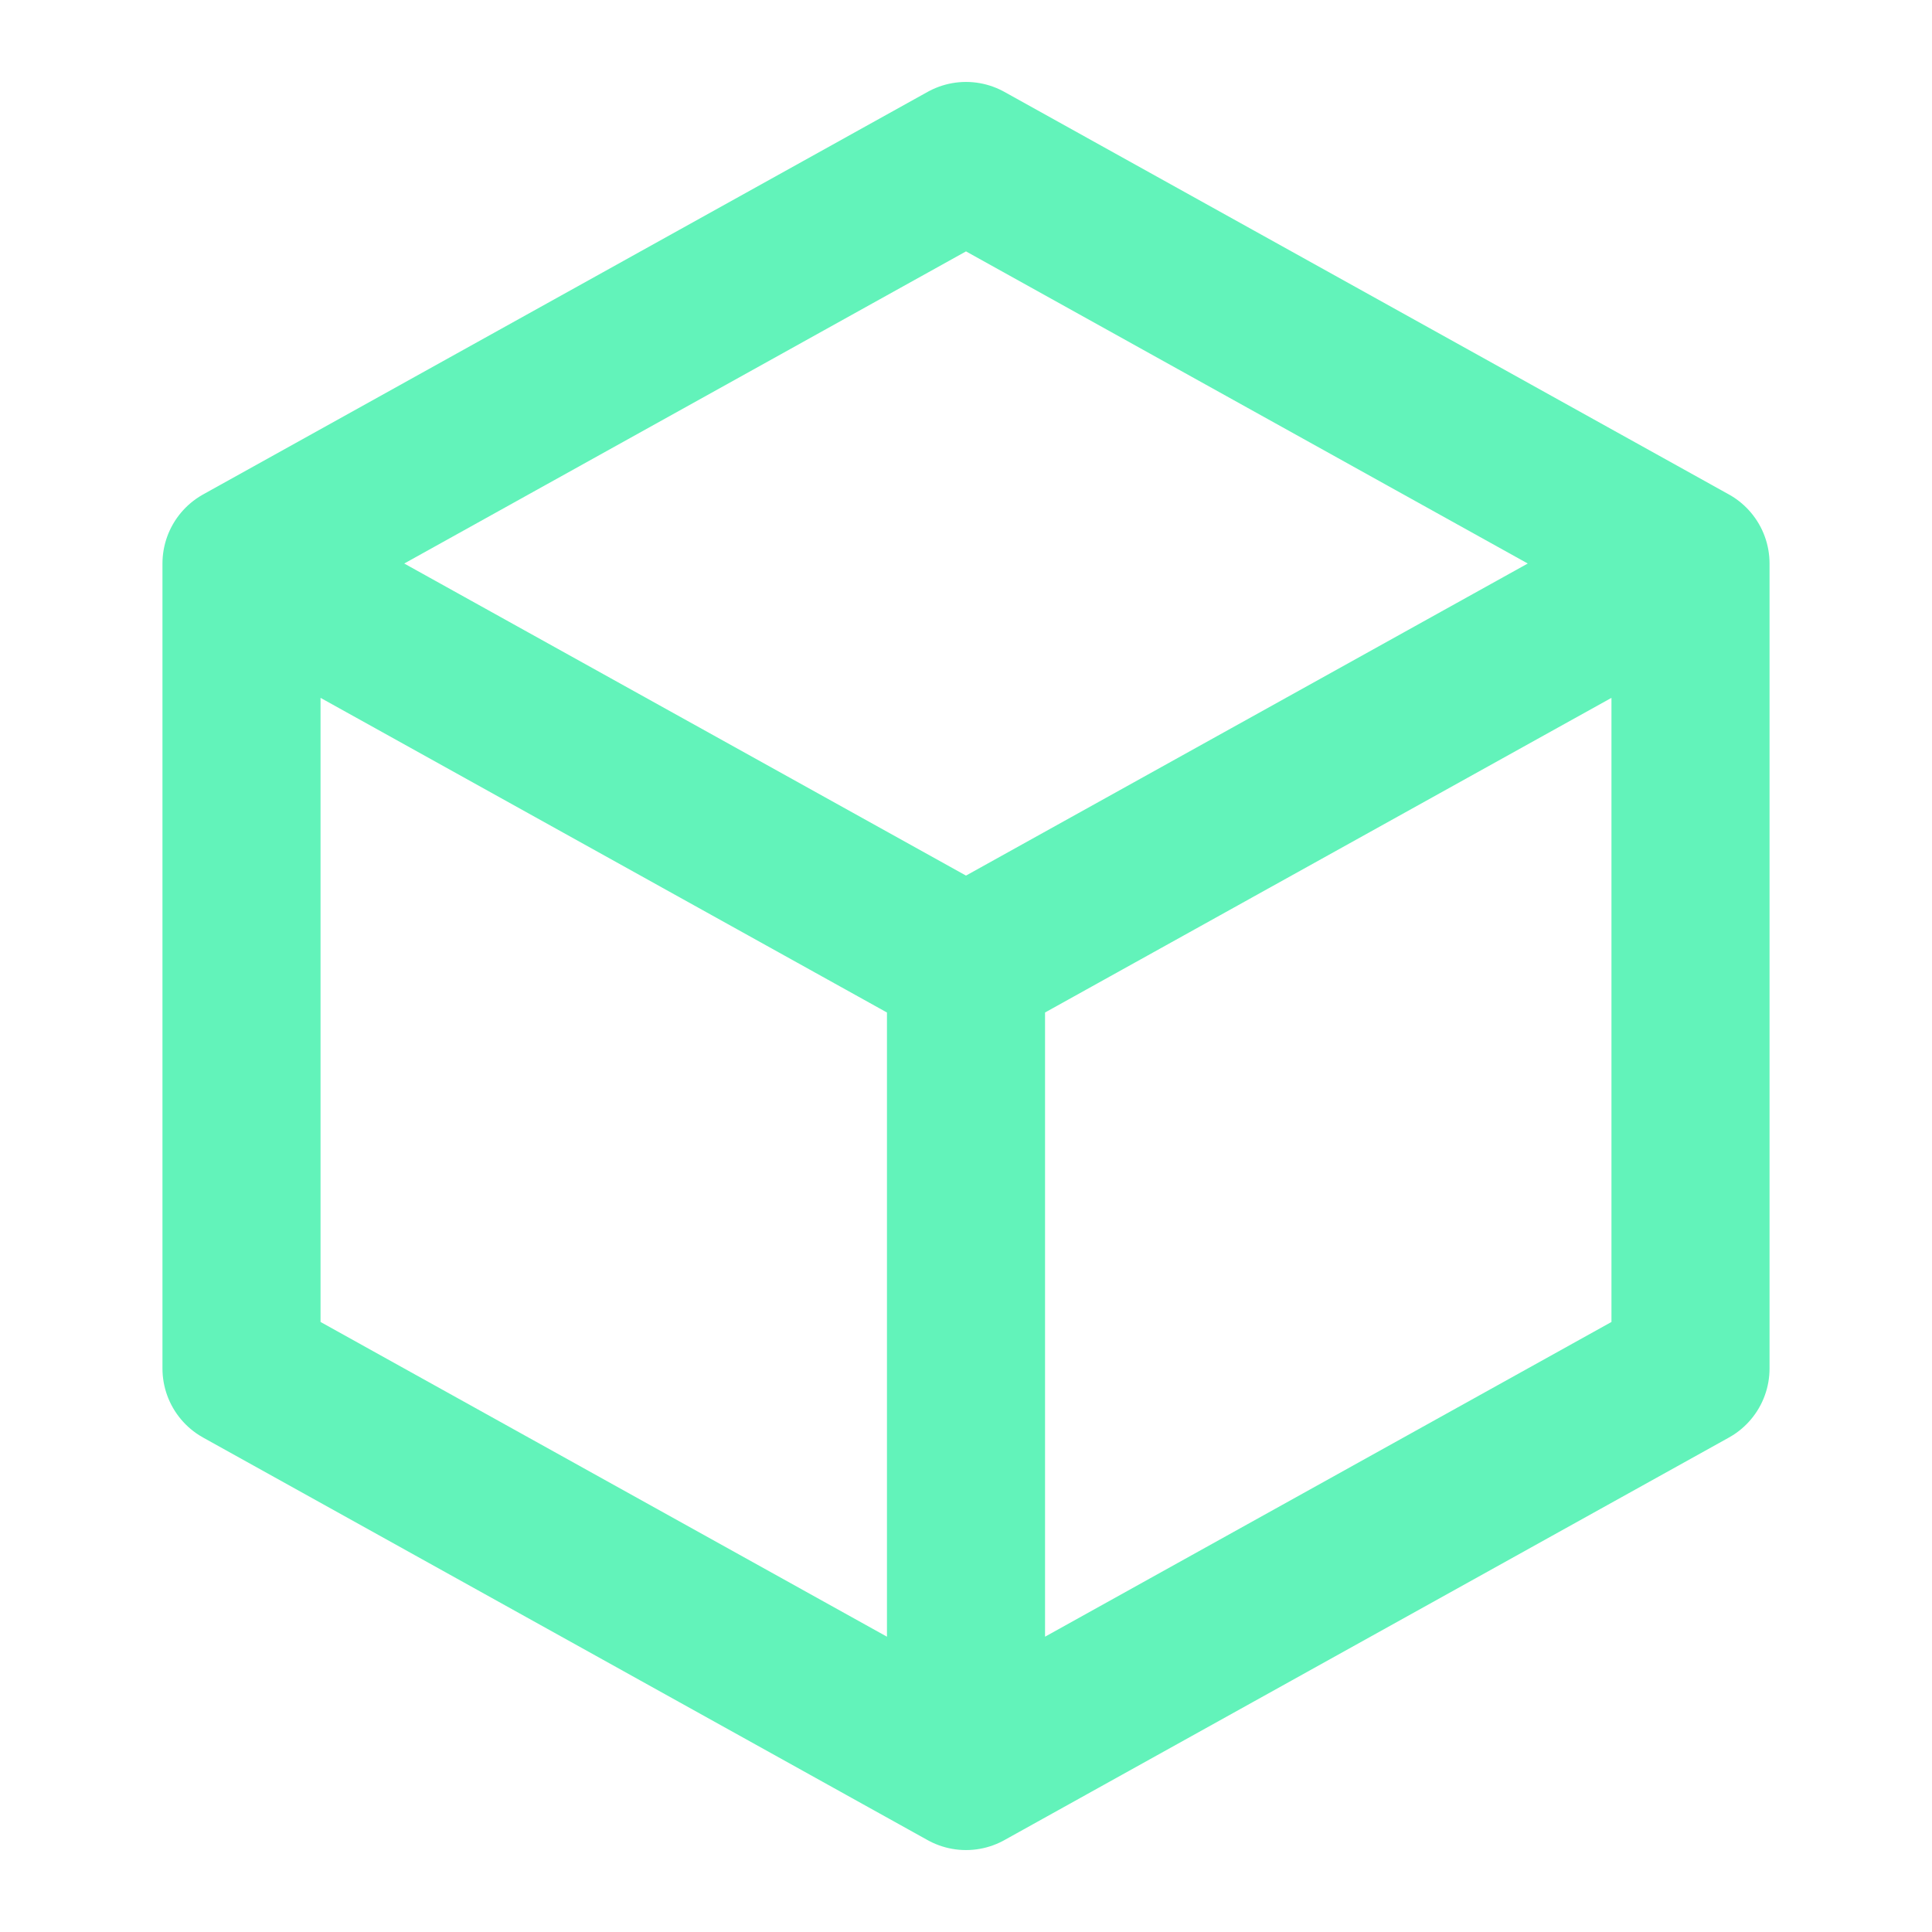
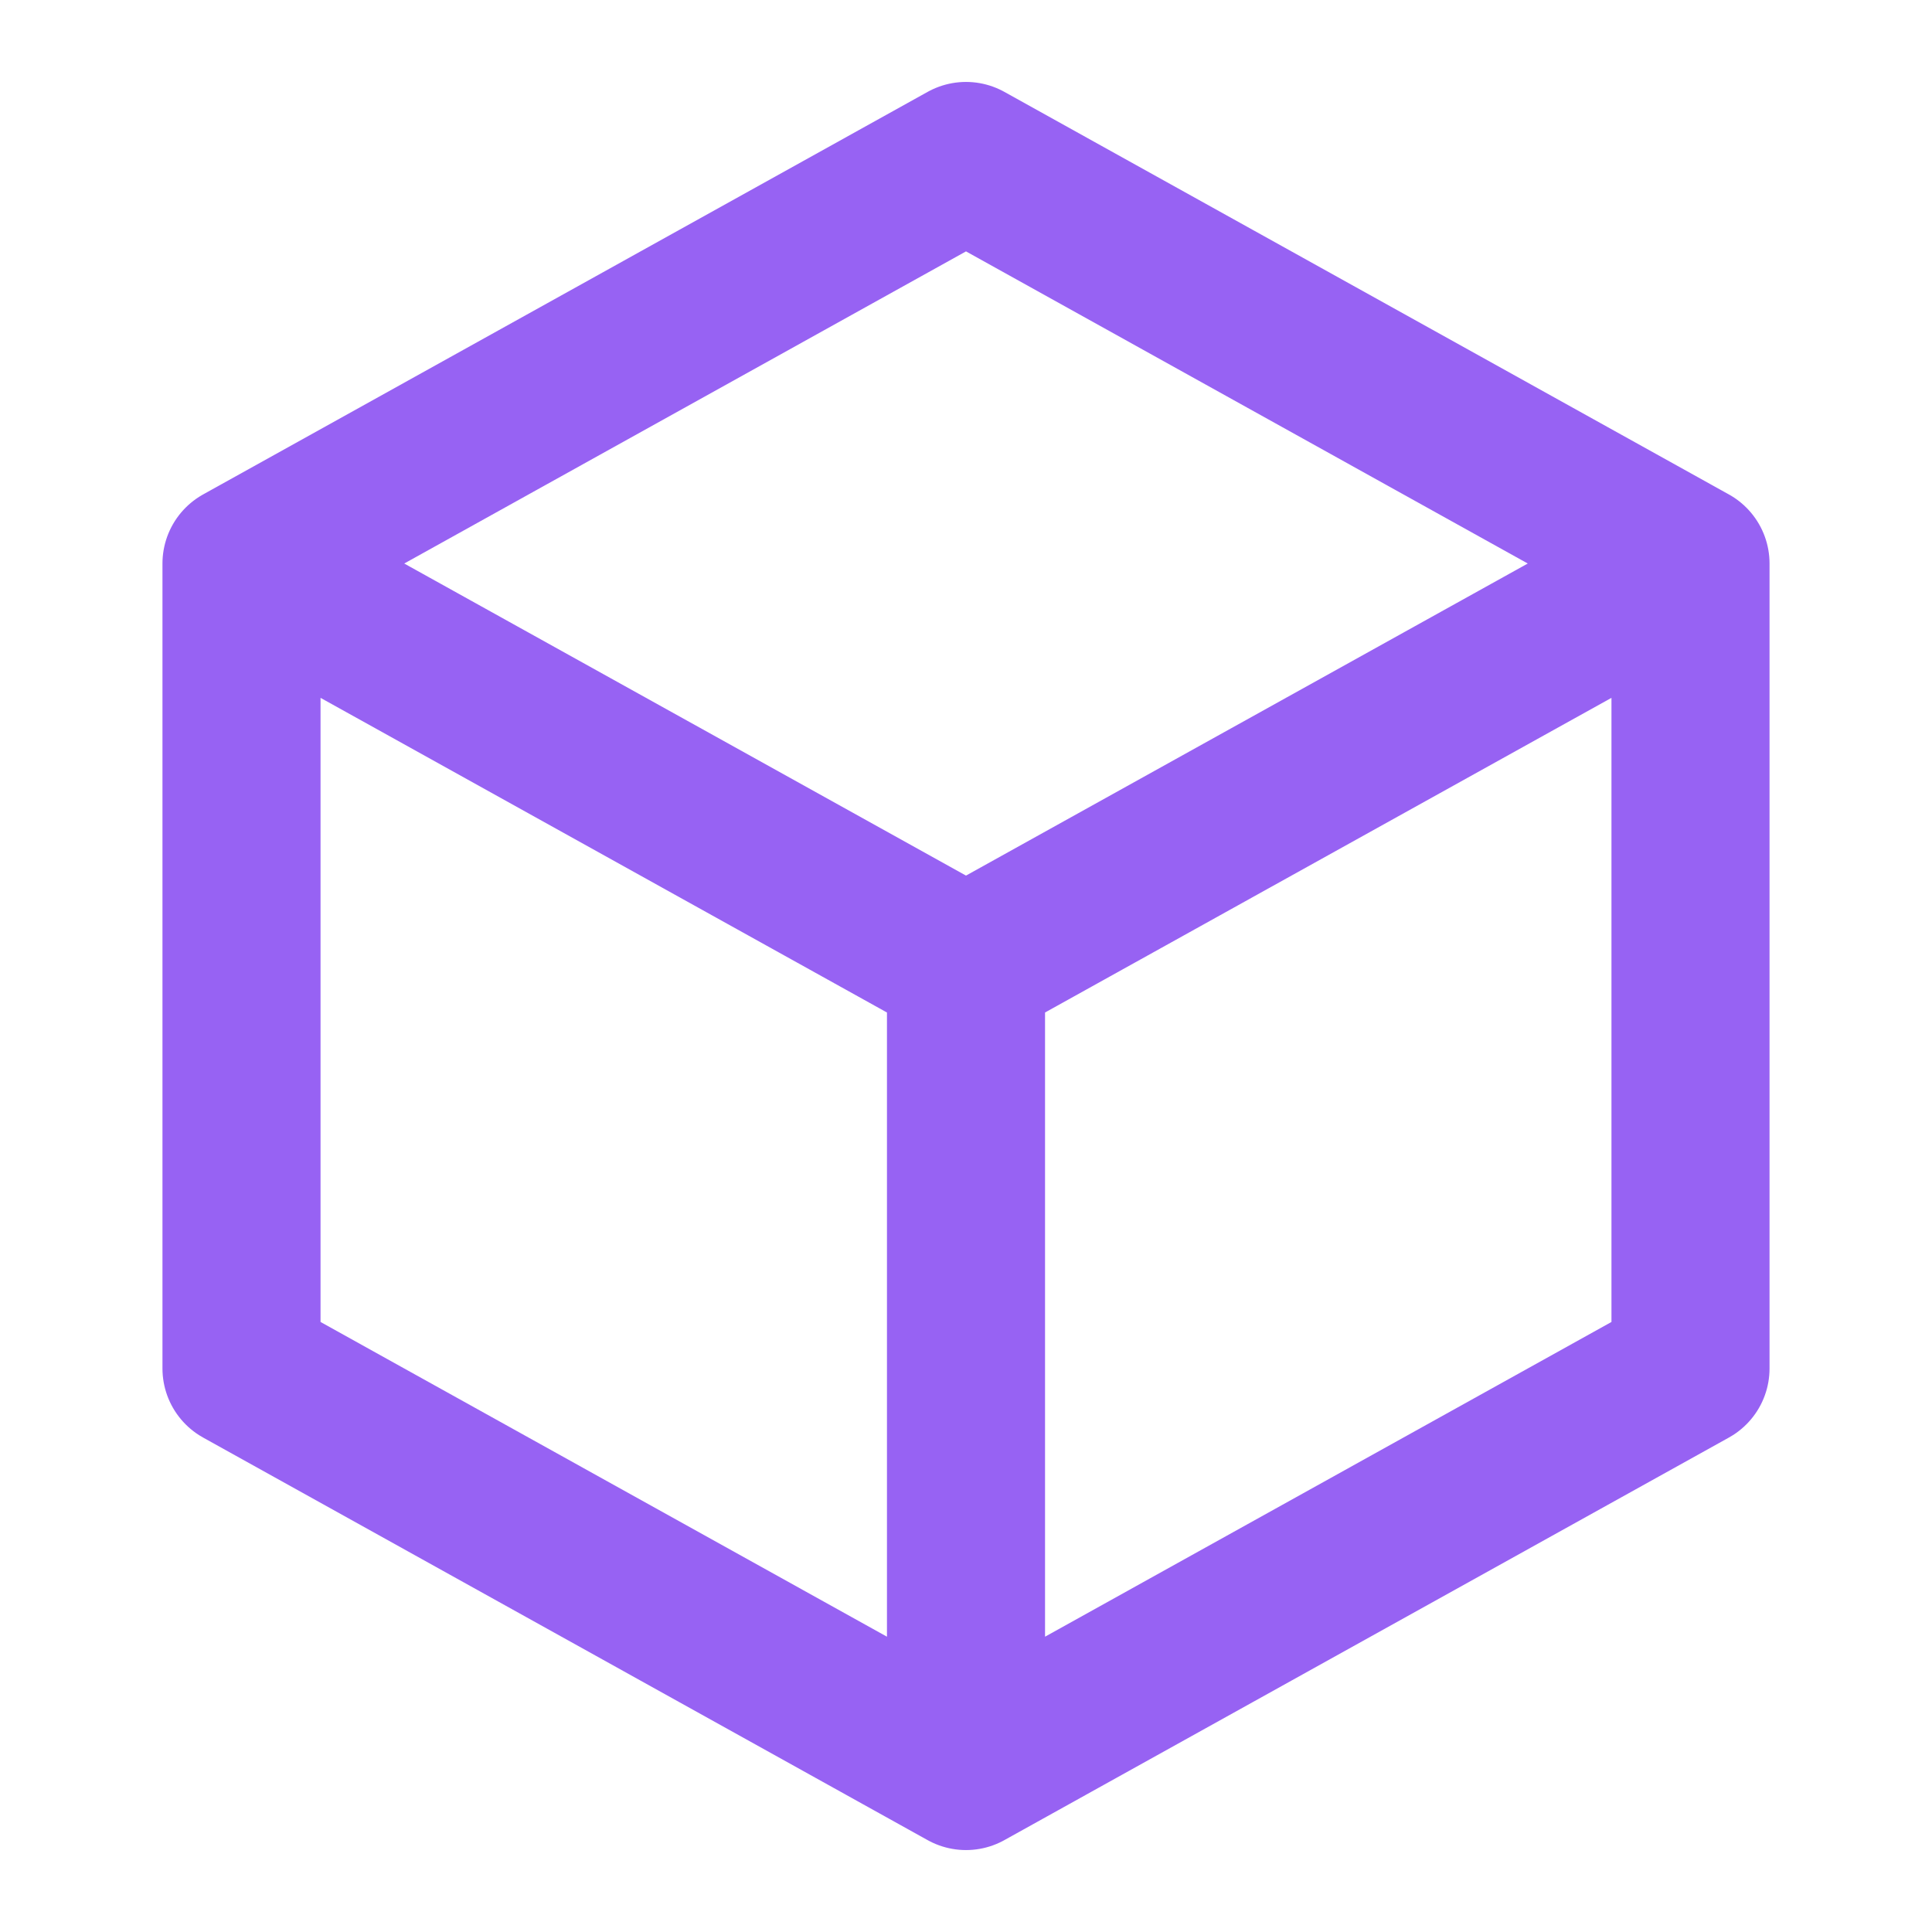
<svg xmlns="http://www.w3.org/2000/svg" preserveAspectRatio="none" overflow="visible" style="display: block;" width="22" height="22" viewBox="0 0 22 22" fill="none">
  <g id="Icon / cube">
-     <path id="Vector" d="M19.25 6.417V15.583L11 20.167L2.75 15.583V6.417L11 1.833L19.25 6.417ZM2.75 6.417L11 11M11 20.167V11M19.25 6.417L11 11" stroke-width="1.8" stroke-linecap="round" stroke-linejoin="round" stroke="#62F3BA" />
+     <path id="Vector" d="M19.25 6.417V15.583L11 20.167L2.75 15.583V6.417L11 1.833L19.25 6.417ZM2.75 6.417L11 11M11 20.167V11M19.25 6.417L11 11" stroke-width="1.8" stroke-linecap="round" stroke-linejoin="round" stroke="#9762F3" />
  </g>
</svg>
